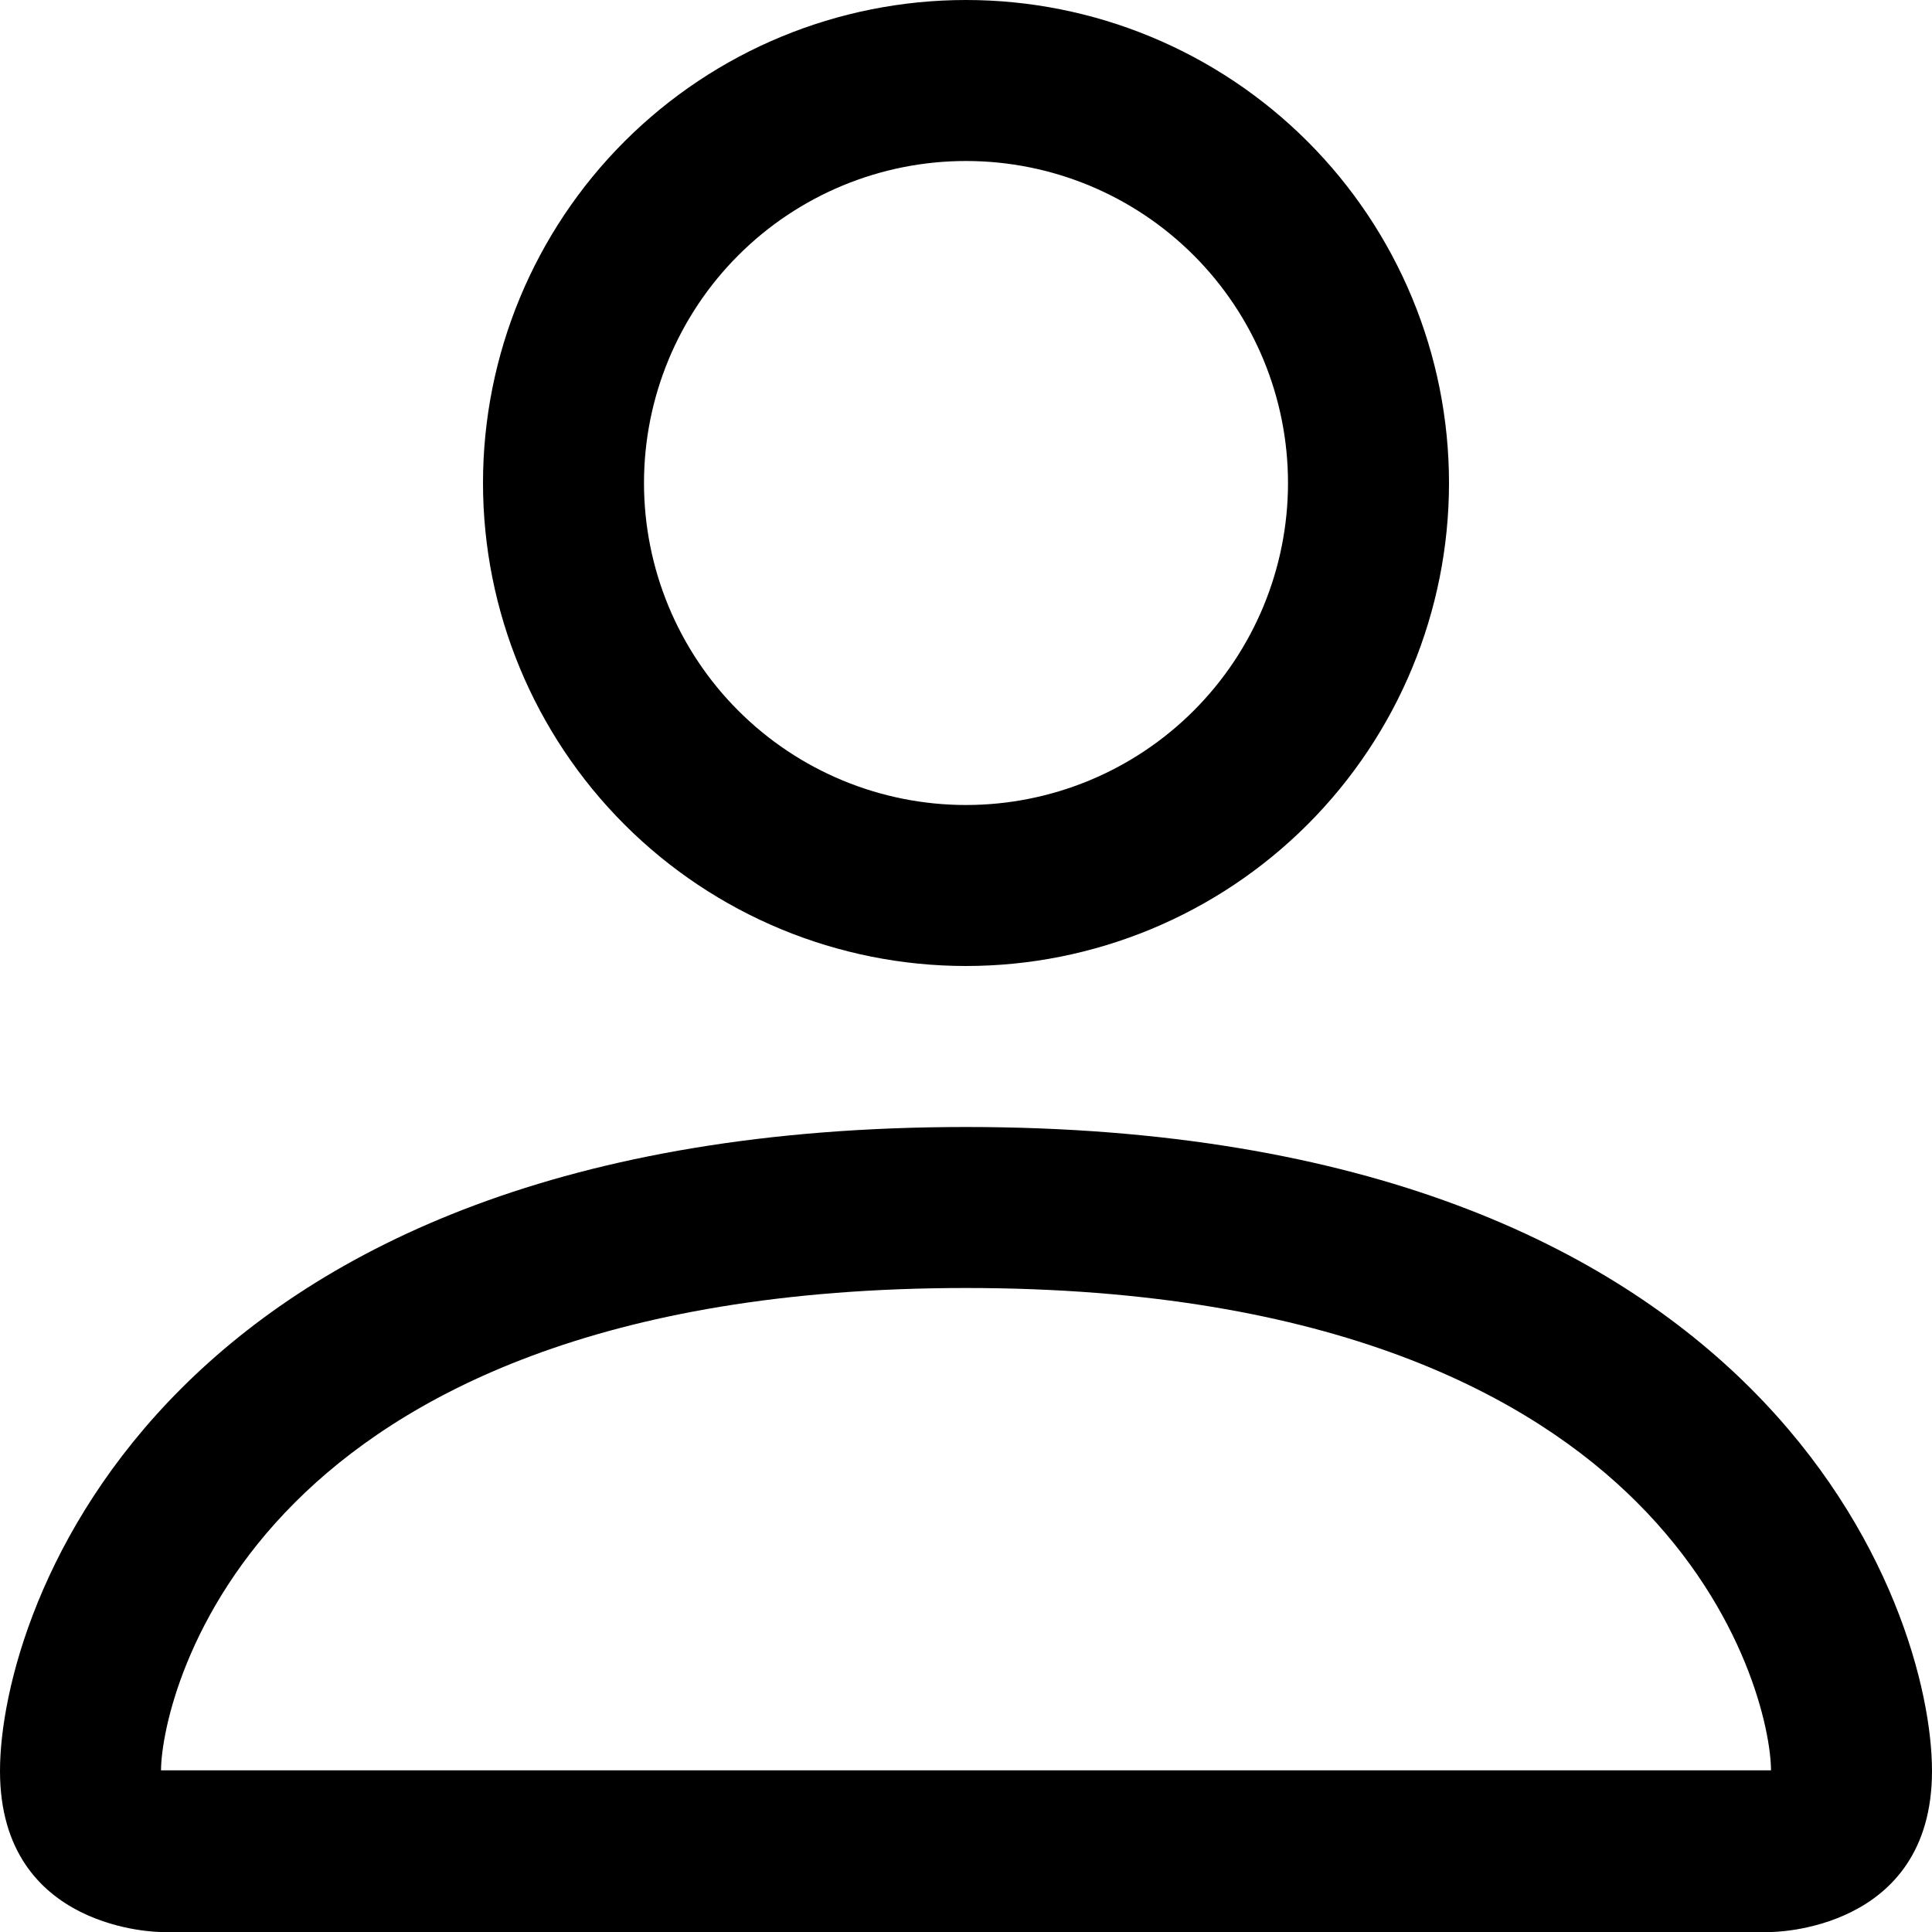
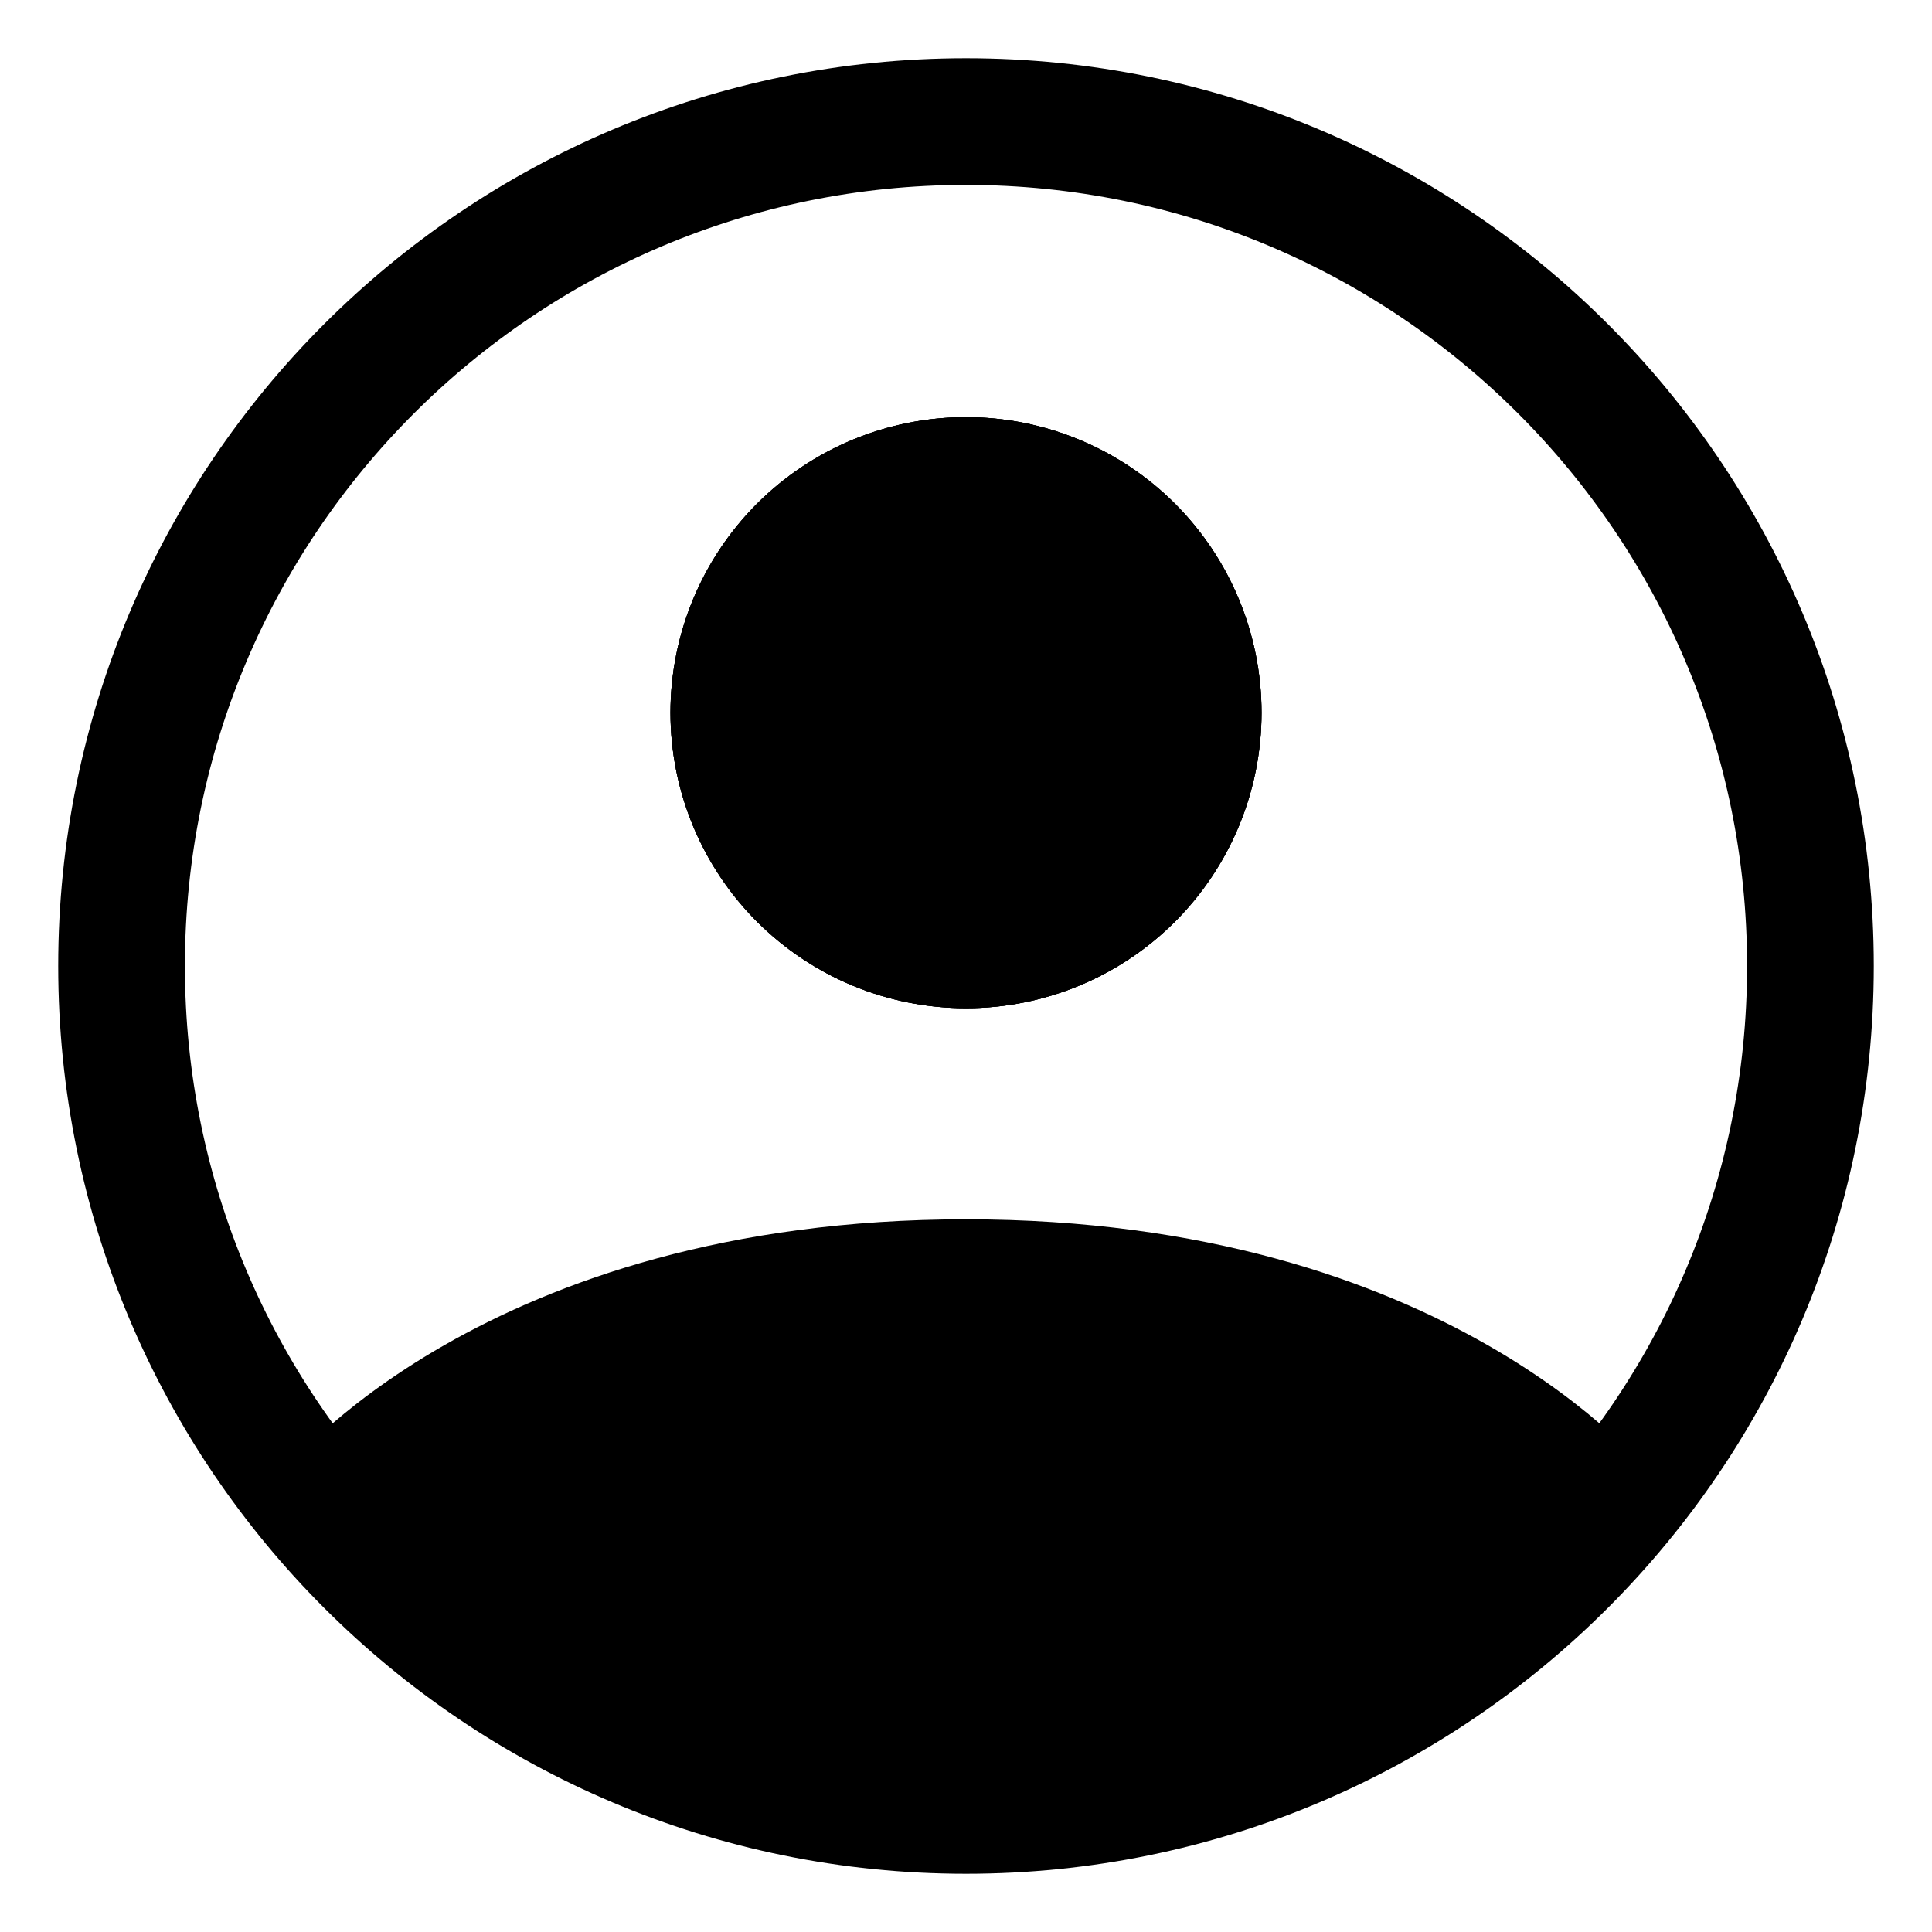
- <svg xmlns="http://www.w3.org/2000/svg" width="27" height="27" viewBox="0 0 27 27" fill="none">
-   <path d="M13.5 13.5C15.29 13.5 17.007 12.789 18.273 11.523C19.539 10.257 20.25 8.54 20.25 6.75C20.25 4.96 19.539 3.243 18.273 1.977C17.007 0.711 15.29 0 13.5 0C11.71 0 9.993 0.711 8.727 1.977C7.461 3.243 6.75 4.96 6.75 6.75C6.75 8.54 7.461 10.257 8.727 11.523C9.993 12.789 11.71 13.5 13.5 13.5V13.5ZM18 6.75C18 7.943 17.526 9.088 16.682 9.932C15.838 10.776 14.694 11.25 13.5 11.25C12.306 11.25 11.162 10.776 10.318 9.932C9.474 9.088 9 7.943 9 6.75C9 5.557 9.474 4.412 10.318 3.568C11.162 2.724 12.306 2.25 13.5 2.25C14.694 2.25 15.838 2.724 16.682 3.568C17.526 4.412 18 5.557 18 6.75V6.75ZM27 24.75C27 27 24.75 27 24.75 27H2.25C2.25 27 0 27 0 24.75C0 22.5 2.25 15.75 13.5 15.75C24.75 15.75 27 22.5 27 24.75ZM24.75 24.741C24.748 24.188 24.404 22.523 22.878 20.997C21.411 19.53 18.65 18 13.5 18C8.348 18 5.589 19.53 4.122 20.997C2.596 22.523 2.255 24.188 2.25 24.741H24.75Z" fill="currentColor" />
+ <svg xmlns="http://www.w3.org/2000/svg" width="26" height="26" viewBox="0 0 26 26" fill="none">
+   <g clip-path="url(#clip0_2557_6036)">
+     <path d="M13 1.636C6.724 1.636 1.636 6.724 1.636 13C1.636 19.276 6.724 24.364 13 24.364C19.276 24.364 24.364 19.276 24.364 13C24.364 6.724 19.276 1.636 13 1.636Z" stroke="currentColor" stroke-width="1.705" stroke-linecap="round" stroke-linejoin="round" />
+     <path d="M4.217 20.211C4.217 20.211 6.75 24.364 13 24.364C19.25 24.364 21.784 20.211 21.784 20.211M13 13C13.904 13 14.771 12.641 15.411 12.002C16.05 11.362 16.409 10.495 16.409 9.591C16.409 8.687 16.05 7.82 15.411 7.18C14.771 6.541 13.904 6.182 13 6.182C12.096 6.182 11.229 6.541 10.589 7.18C9.95 7.82 9.591 8.687 9.591 9.591C9.591 10.495 9.95 11.362 10.589 12.002C11.229 12.641 12.096 13 13 13Z" fill="currentColor" />
+     <path d="M4.217 20.211C4.217 20.211 6.75 16.977 13 16.977C19.25 16.977 21.784 20.211 21.784 20.211M13 13C13.904 13 14.771 12.641 15.411 12.002C16.05 11.362 16.409 10.495 16.409 9.591C16.409 8.687 16.05 7.82 15.411 7.18C14.771 6.541 13.904 6.182 13 6.182C12.096 6.182 11.229 6.541 10.589 7.18C9.95 7.82 9.591 8.687 9.591 9.591C9.591 10.495 9.95 11.362 10.589 12.002C11.229 12.641 12.096 13 13 13Z" fill="currentColor" />
+     <path d="M15.411 12.002C14.771 12.641 13.904 13 13 13C12.096 13 11.229 12.641 10.589 12.002C9.95 11.362 9.591 10.495 9.591 9.591C9.591 8.687 9.95 7.82 10.589 7.18C11.229 6.541 12.096 6.182 13 6.182C13.904 6.182 14.771 6.541 15.411 7.18C16.05 7.82 16.409 8.687 16.409 9.591C16.409 10.495 16.05 11.362 15.411 12.002Z" fill="currentColor" />
+     <path d="M4.217 20.211C4.217 20.211 6.75 24.364 13 24.364C19.25 24.364 21.784 20.211 21.784 20.211M13 13C13.904 13 14.771 12.641 15.411 12.002C16.05 11.362 16.409 10.495 16.409 9.591C16.409 8.687 16.05 7.82 15.411 7.18C14.771 6.541 13.904 6.182 13 6.182C12.096 6.182 11.229 6.541 10.589 7.18C9.95 7.82 9.591 8.687 9.591 9.591C9.591 10.495 9.95 11.362 10.589 12.002C11.229 12.641 12.096 13 13 13Z" stroke="currentColor" stroke-width="1.136" stroke-linecap="round" stroke-linejoin="round" />
+     <path d="M4.217 20.211C4.217 20.211 6.75 16.977 13 16.977C19.25 16.977 21.784 20.211 21.784 20.211M13 13C13.904 13 14.771 12.641 15.411 12.002C16.05 11.362 16.409 10.495 16.409 9.591C16.409 8.687 16.05 7.82 15.411 7.18C14.771 6.541 13.904 6.182 13 6.182C12.096 6.182 11.229 6.541 10.589 7.18C9.95 7.82 9.591 8.687 9.591 9.591C9.591 10.495 9.95 11.362 10.589 12.002C11.229 12.641 12.096 13 13 13Z" stroke="currentColor" stroke-width="1.136" stroke-linecap="round" stroke-linejoin="round" />
+     <path d="M15.411 12.002C14.771 12.641 13.904 13 13 13C12.096 13 11.229 12.641 10.589 12.002C9.95 11.362 9.591 10.495 9.591 9.591C9.591 8.687 9.95 7.82 10.589 7.18C11.229 6.541 12.096 6.182 13 6.182C13.904 6.182 14.771 6.541 15.411 7.18C16.05 7.82 16.409 8.687 16.409 9.591C16.409 10.495 16.05 11.362 15.411 12.002Z" stroke="currentColor" stroke-width="1.136" stroke-linecap="round" stroke-linejoin="round" />
+   </g>
+   <defs>
+     <clipPath id="clip0_2557_6036">
+       <rect width="25" height="25" fill="currentColor" transform="translate(0.5 0.5)" />
+     </clipPath>
+   </defs>
</svg>
